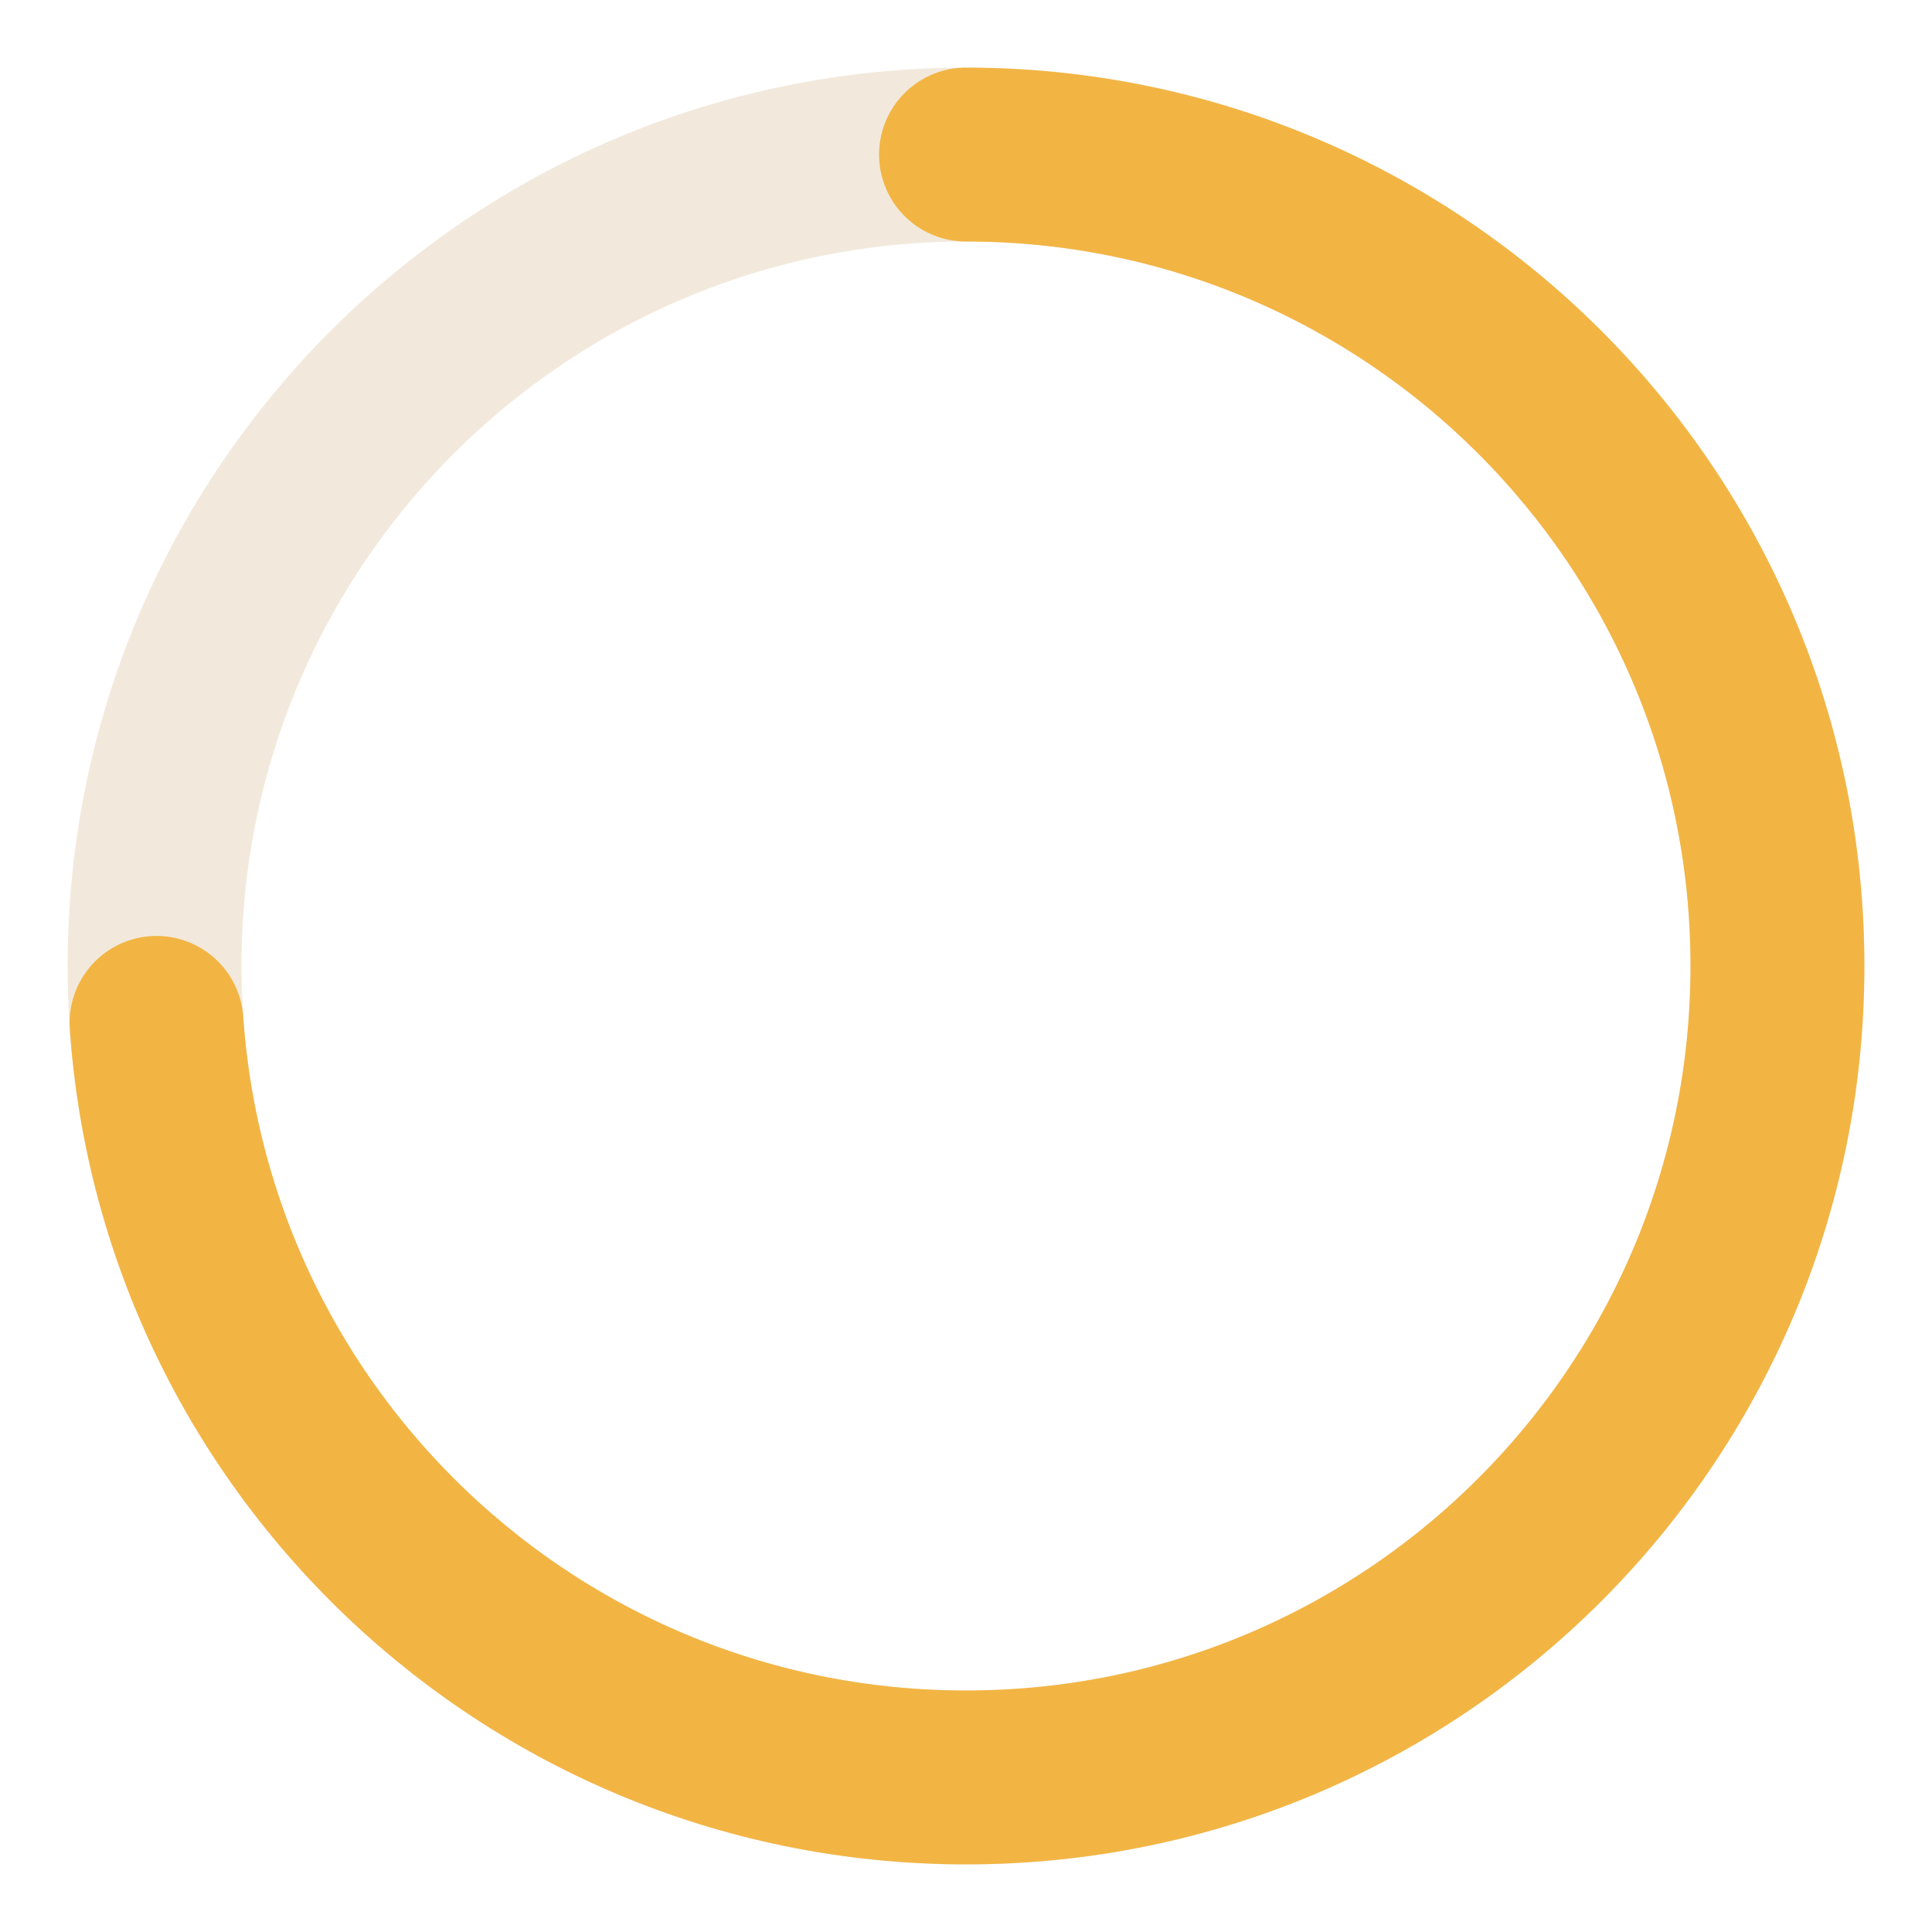
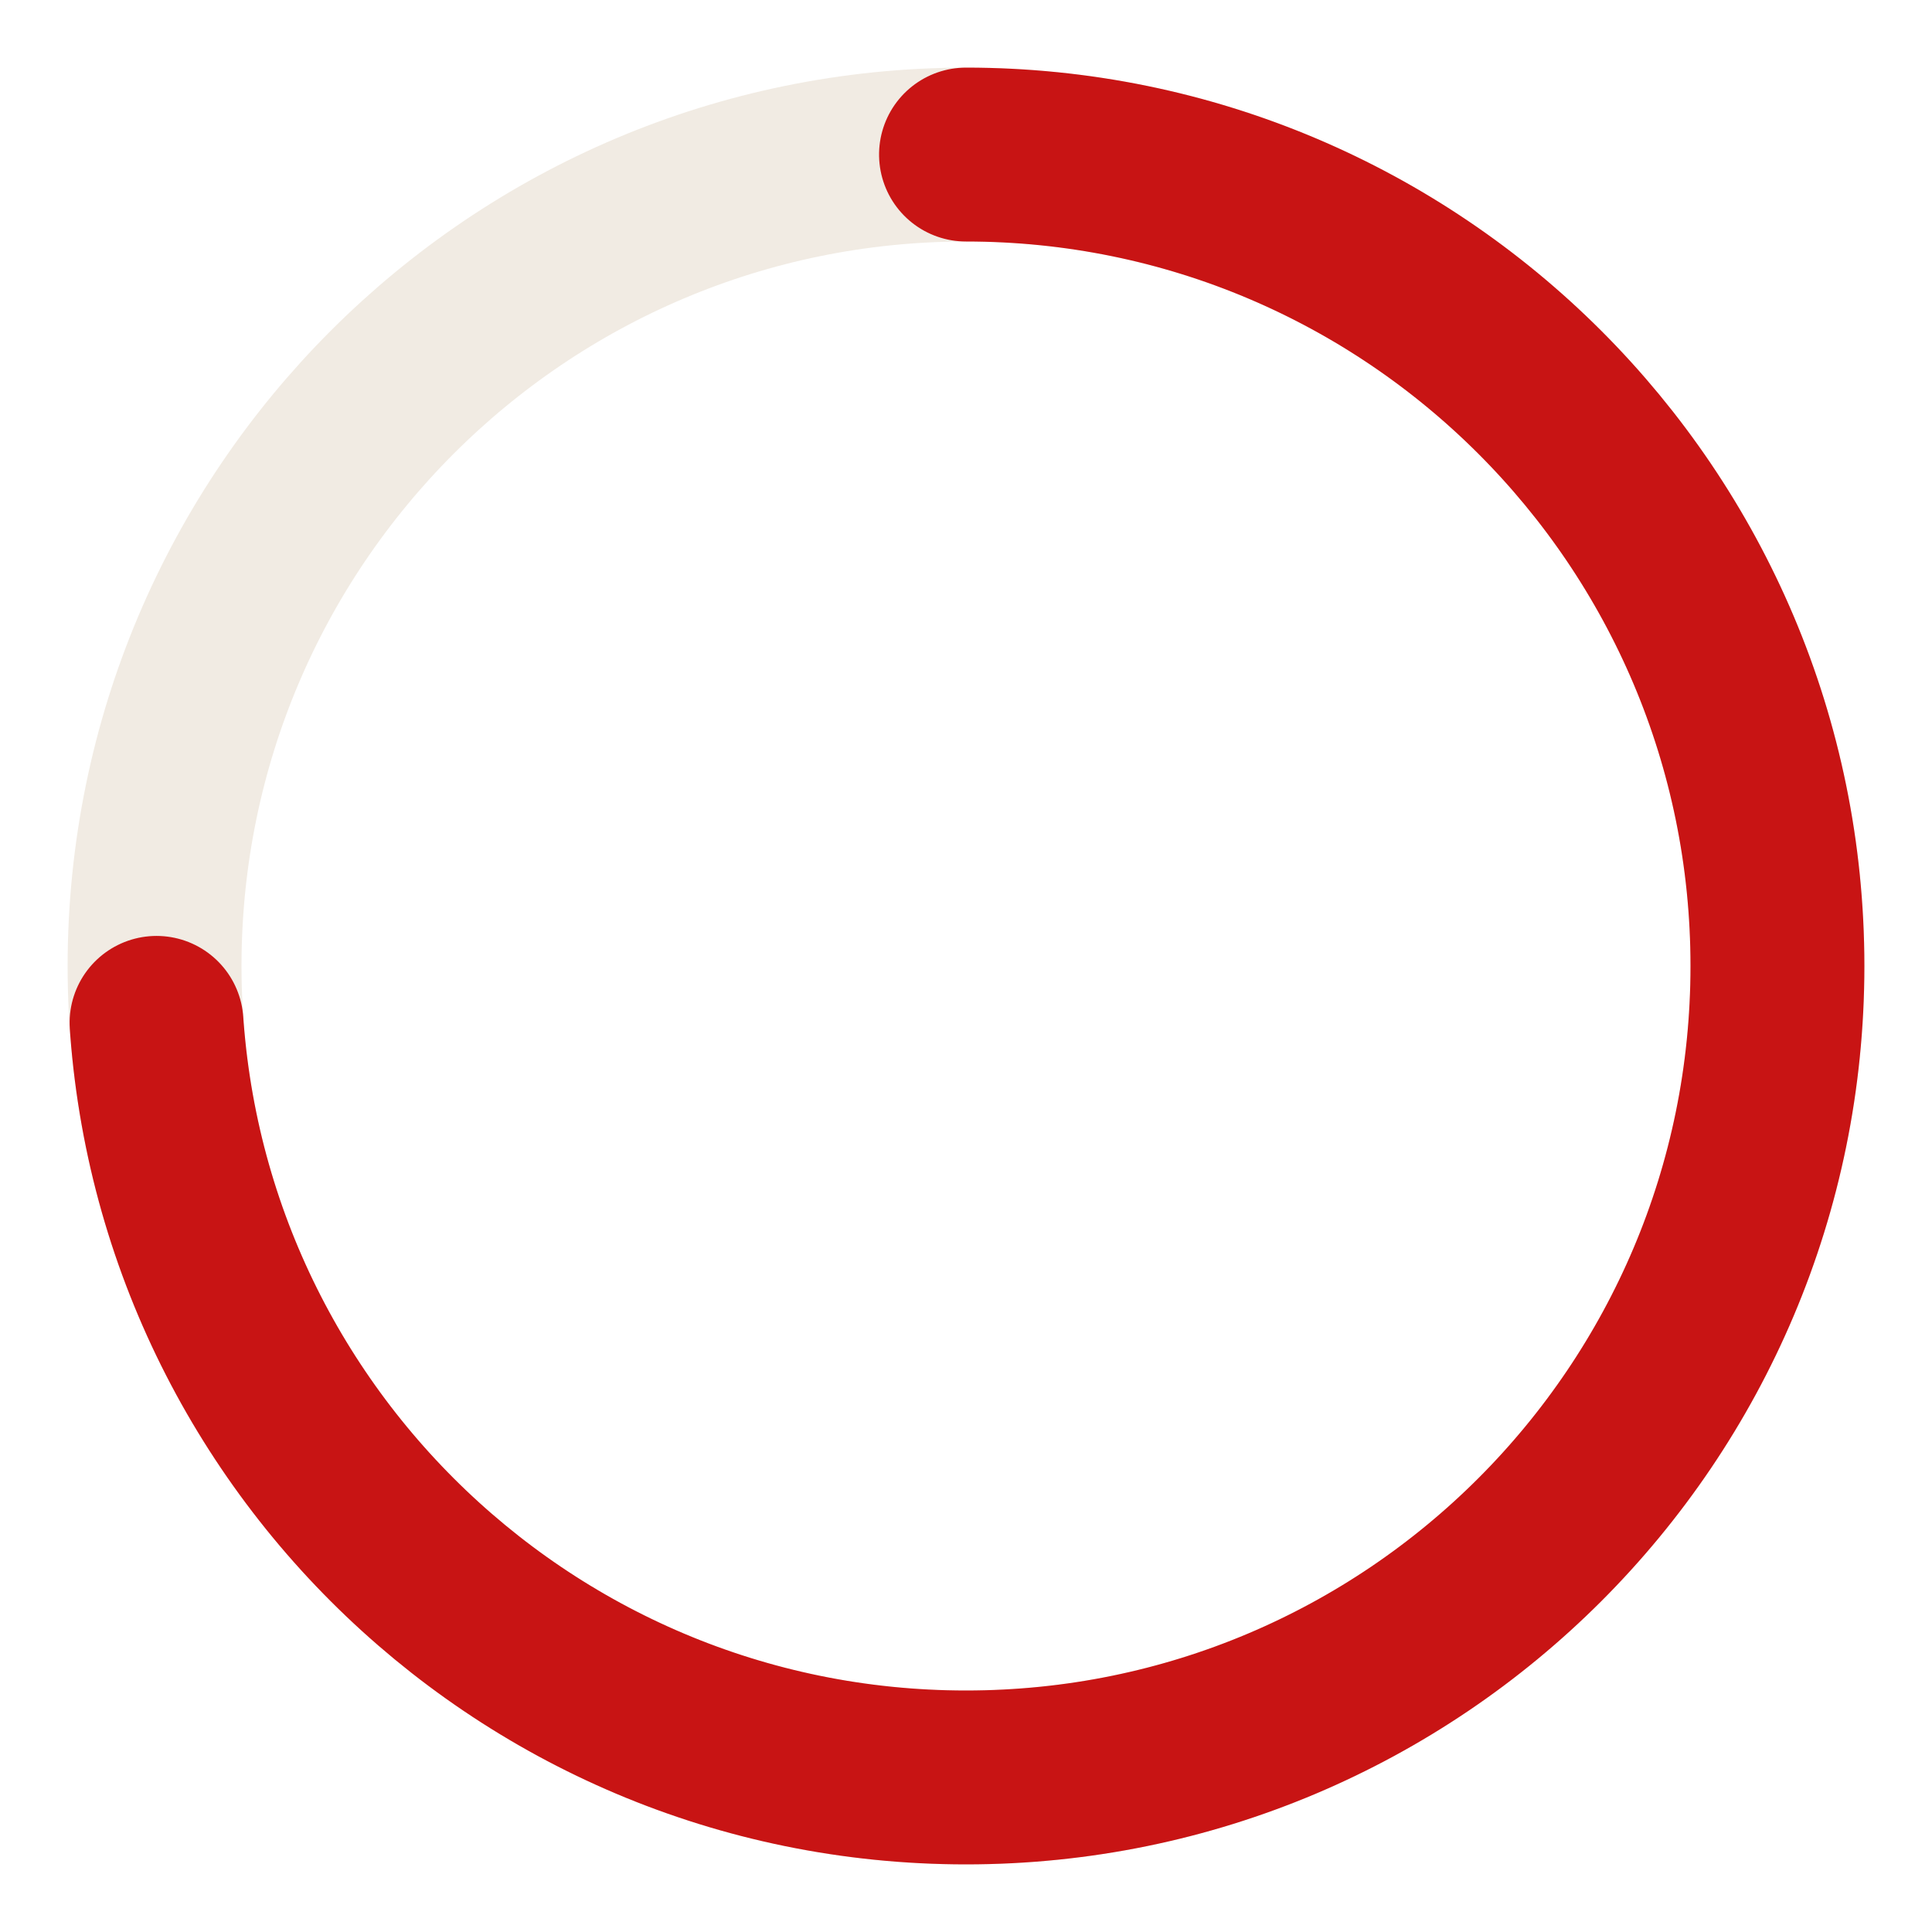
<svg xmlns="http://www.w3.org/2000/svg" viewBox="0 0 200 200">
-   <circle cx="100" cy="100" r="84" fill="none" stroke="#F2E9DC" stroke-width="18" />
-   <circle cx="100" cy="100" r="84" fill="none" stroke="#F2B544" stroke-width="18" stroke-linecap="round" stroke-dasharray="390 528" transform="rotate(-90 100 100)" />
+   <circle cx="100" cy="100" r="84" fill="none" stroke="#F1EBE3" stroke-width="18" />
+   <circle cx="100" cy="100" r="84" fill="none" stroke="#C81414" stroke-width="18" stroke-linecap="round" stroke-dasharray="390 528" transform="rotate(-90 100 100)" />
</svg>
